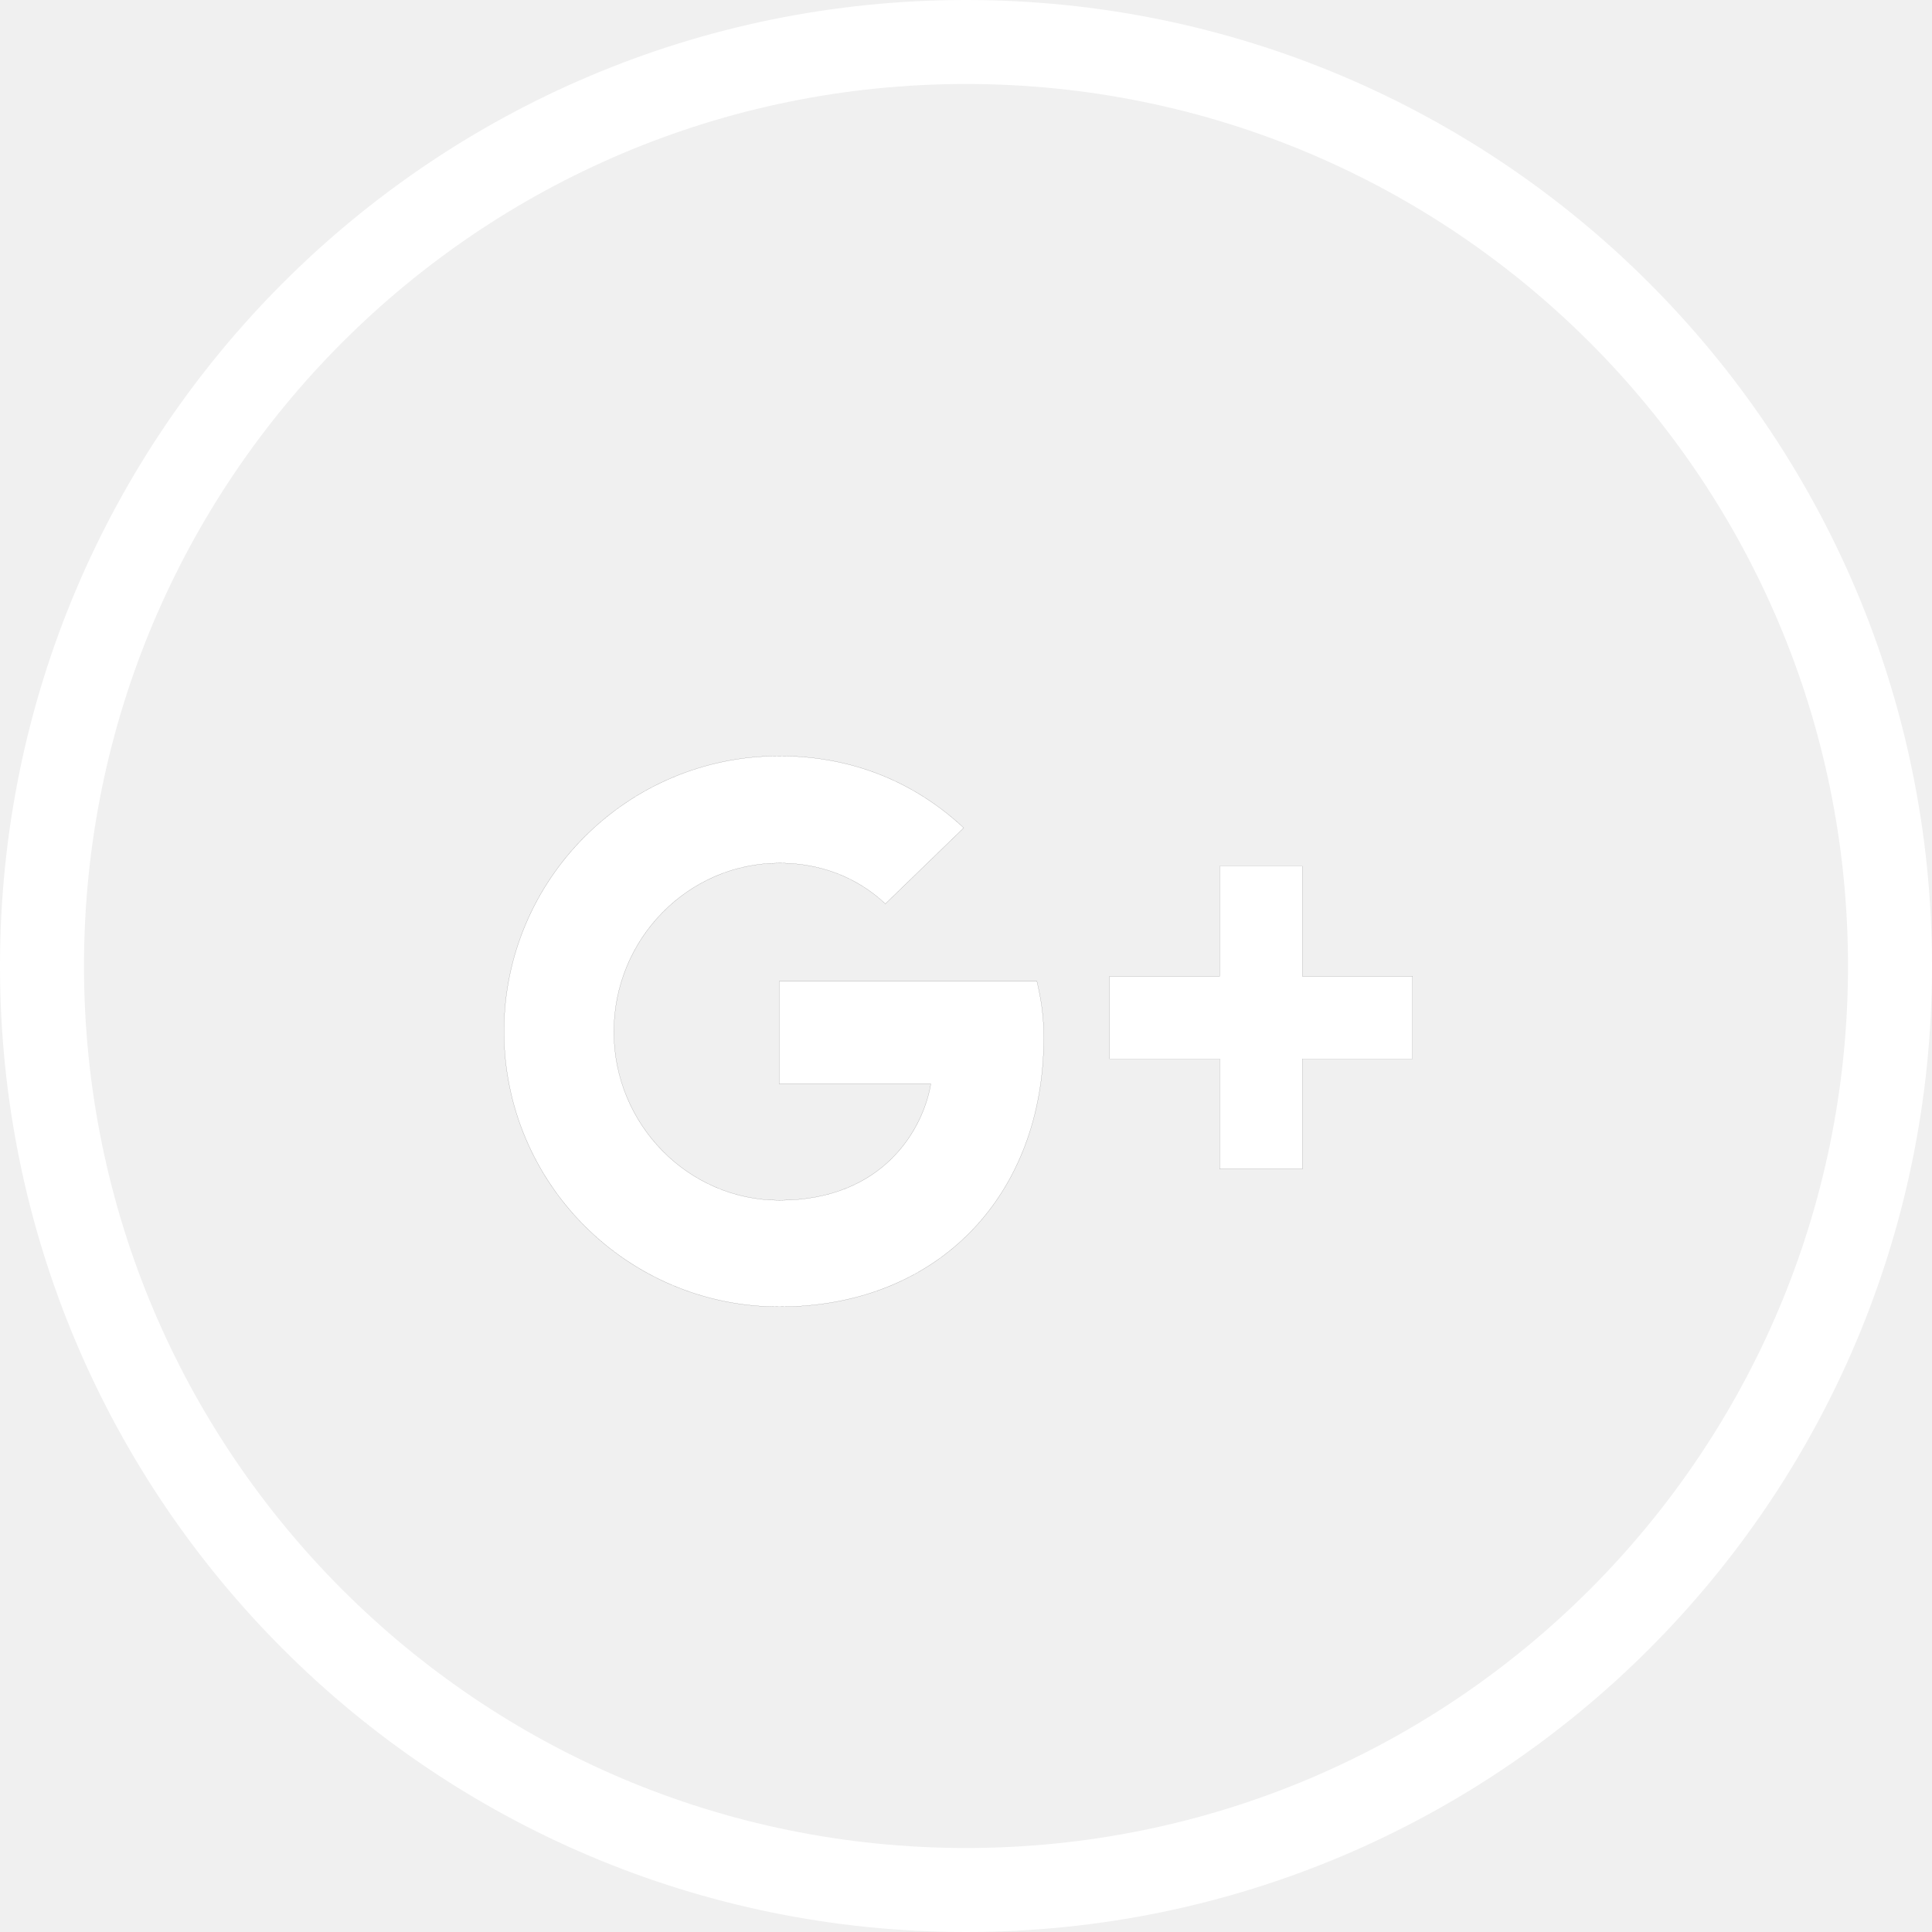
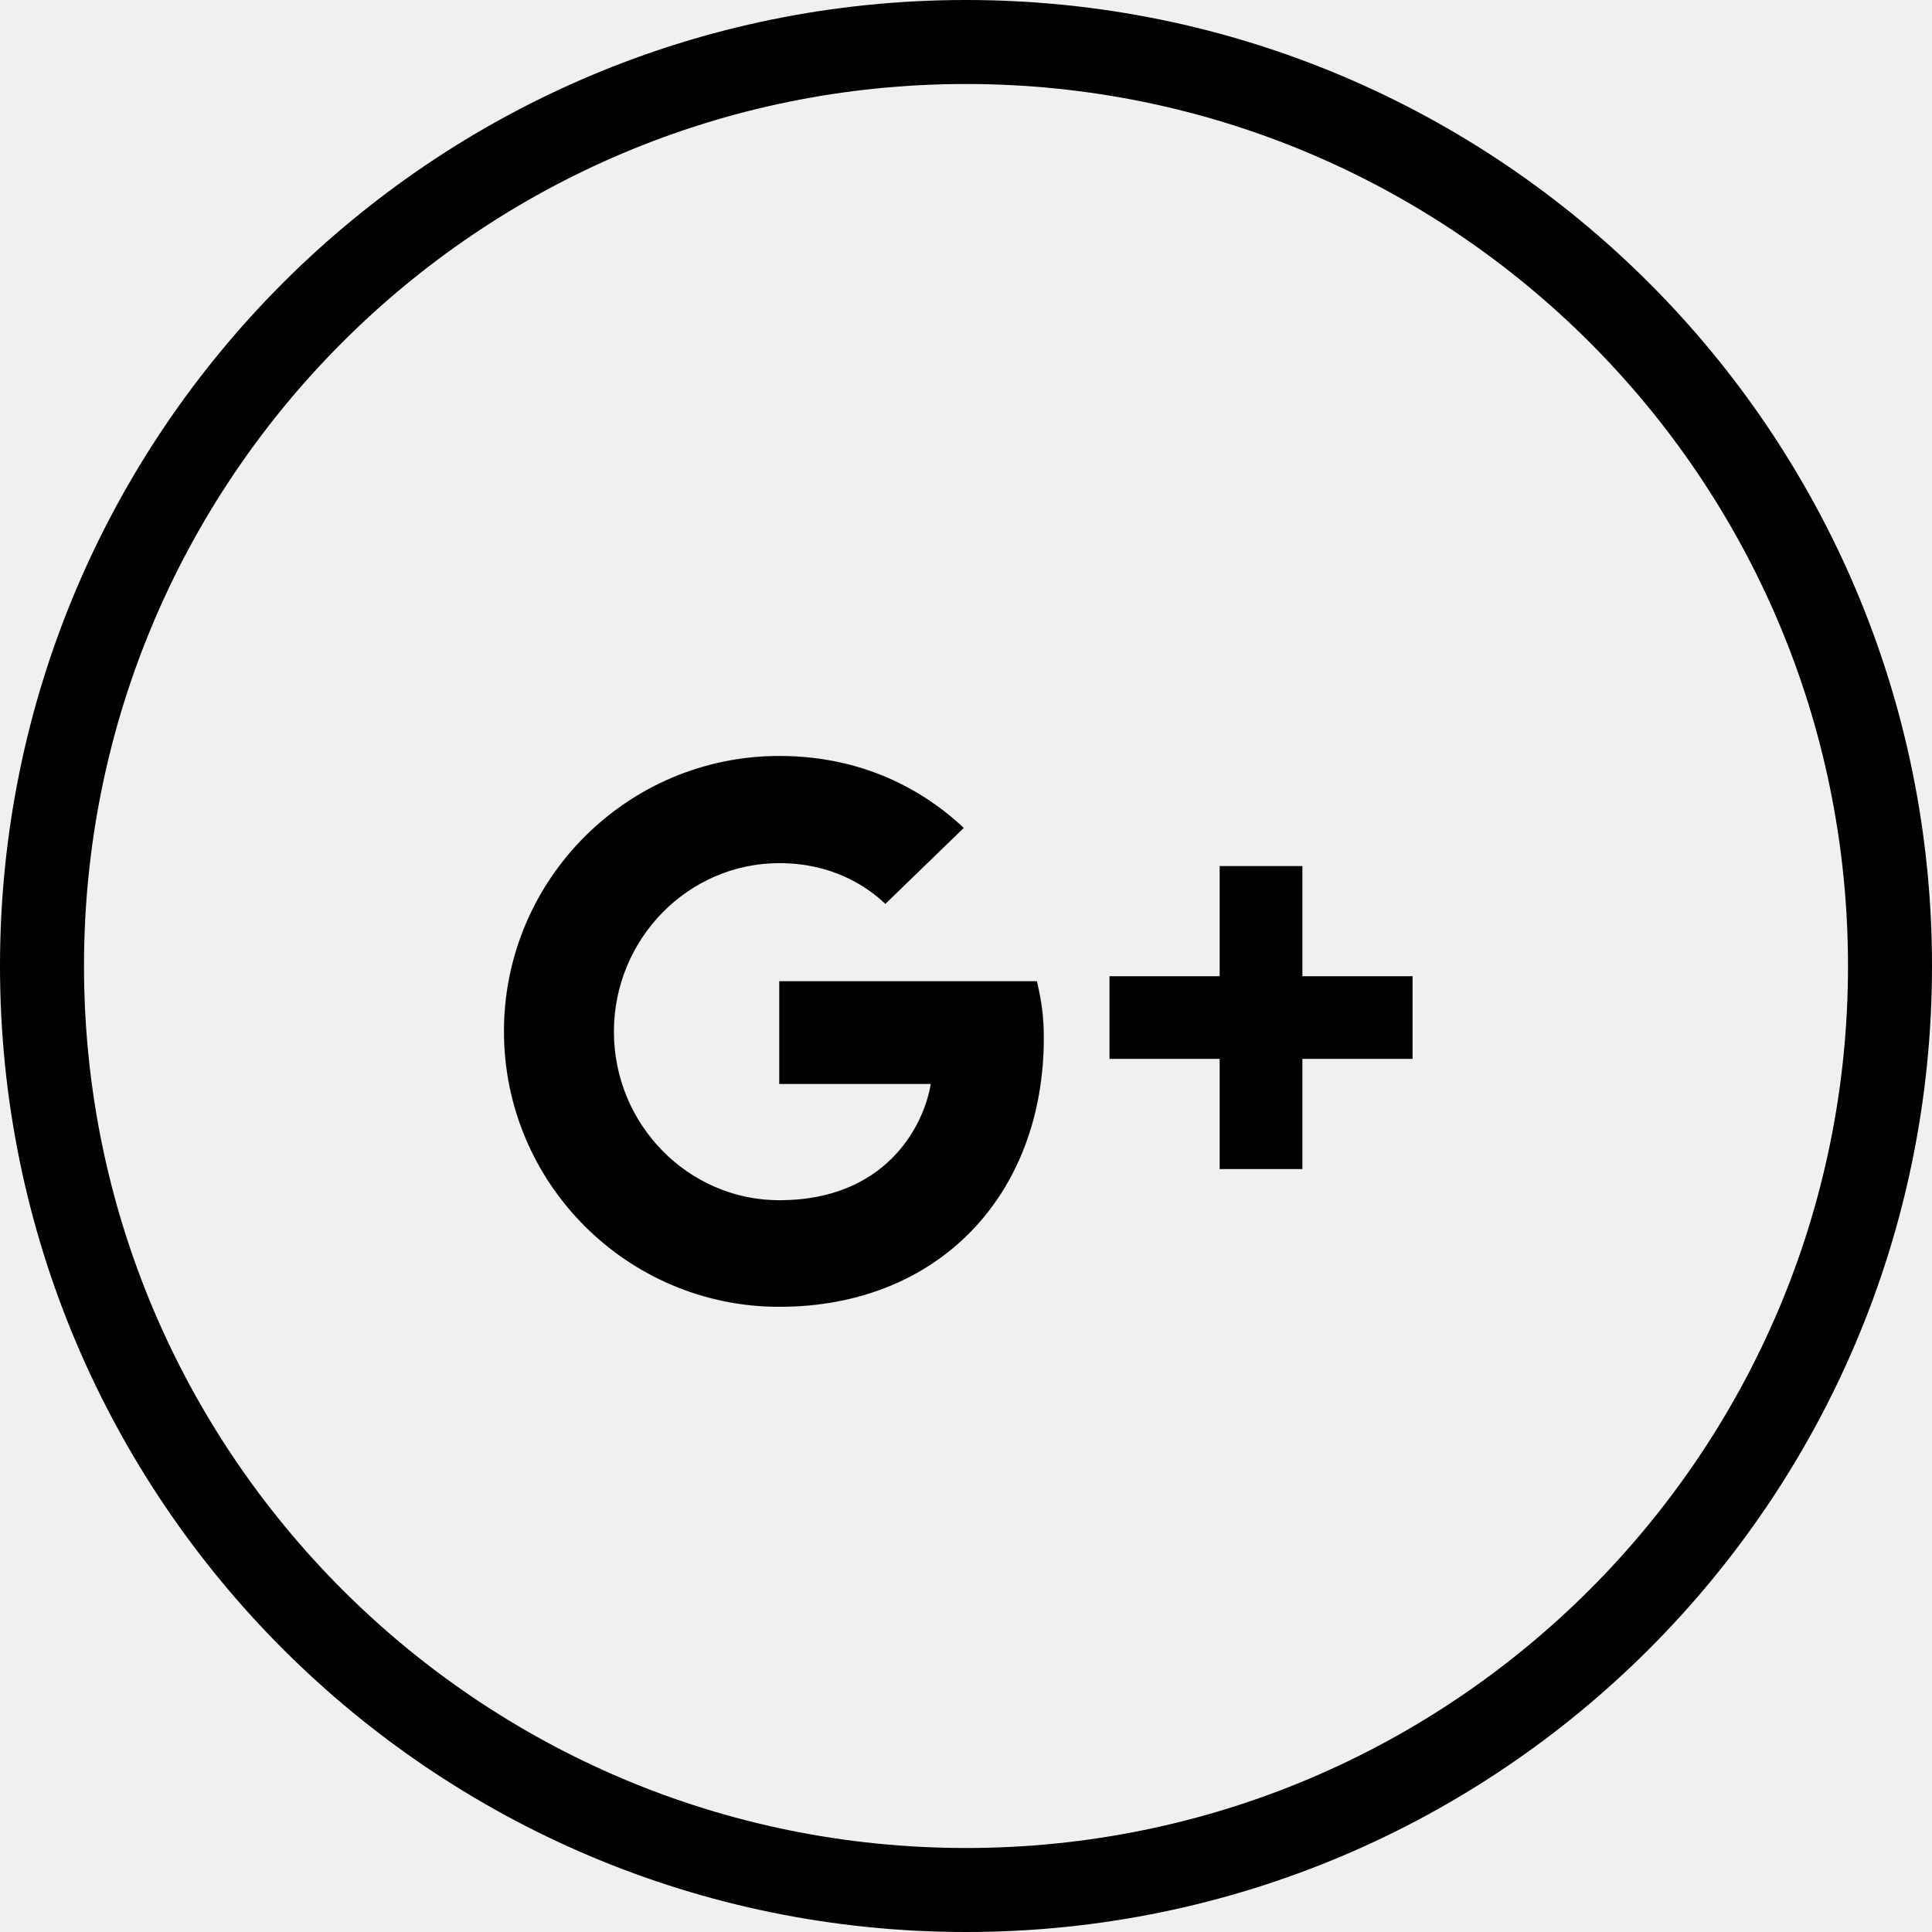
<svg xmlns="http://www.w3.org/2000/svg" width="23" height="23" viewBox="0 0 23 23" fill="none">
-   <circle cx="11.5" cy="11.5" r="11" stroke="white" />
-   <path d="M15.504 13.917V12.605H16.816V11.622H15.504V10.311H14.52V11.622H13.209V12.605H14.52V13.917H15.504ZM9.278 10.275C9.892 10.275 10.305 10.537 10.54 10.76L11.473 9.856C10.905 9.325 10.165 9 9.278 9C7.47 8.999 6 10.469 6 12.278C6 14.088 7.47 15.557 9.278 15.557C11.17 15.557 12.426 14.226 12.426 12.354C12.426 12.082 12.392 11.888 12.344 11.682H9.277V12.904H11.081C10.996 13.419 10.534 14.289 9.278 14.289C8.193 14.289 7.308 13.387 7.308 12.283C7.308 11.176 8.193 10.275 9.278 10.275Z" fill="white" stroke="black" stroke-width="0.001" />
+   <circle cx="11.5" cy="11.5" r="11" stroke="currentColor" />
+   <path d="M15.504 13.917V12.605H16.816V11.622H15.504V10.311H14.52V11.622H13.209V12.605H14.52V13.917H15.504ZM9.278 10.275C9.892 10.275 10.305 10.537 10.54 10.76L11.473 9.856C10.905 9.325 10.165 9 9.278 9C7.47 8.999 6 10.469 6 12.278C6 14.088 7.47 15.557 9.278 15.557C11.17 15.557 12.426 14.226 12.426 12.354C12.426 12.082 12.392 11.888 12.344 11.682H9.277V12.904H11.081C10.996 13.419 10.534 14.289 9.278 14.289C8.193 14.289 7.308 13.387 7.308 12.283C7.308 11.176 8.193 10.275 9.278 10.275Z" fill="currentColor" stroke="black" stroke-width="0.001" />
</svg>
